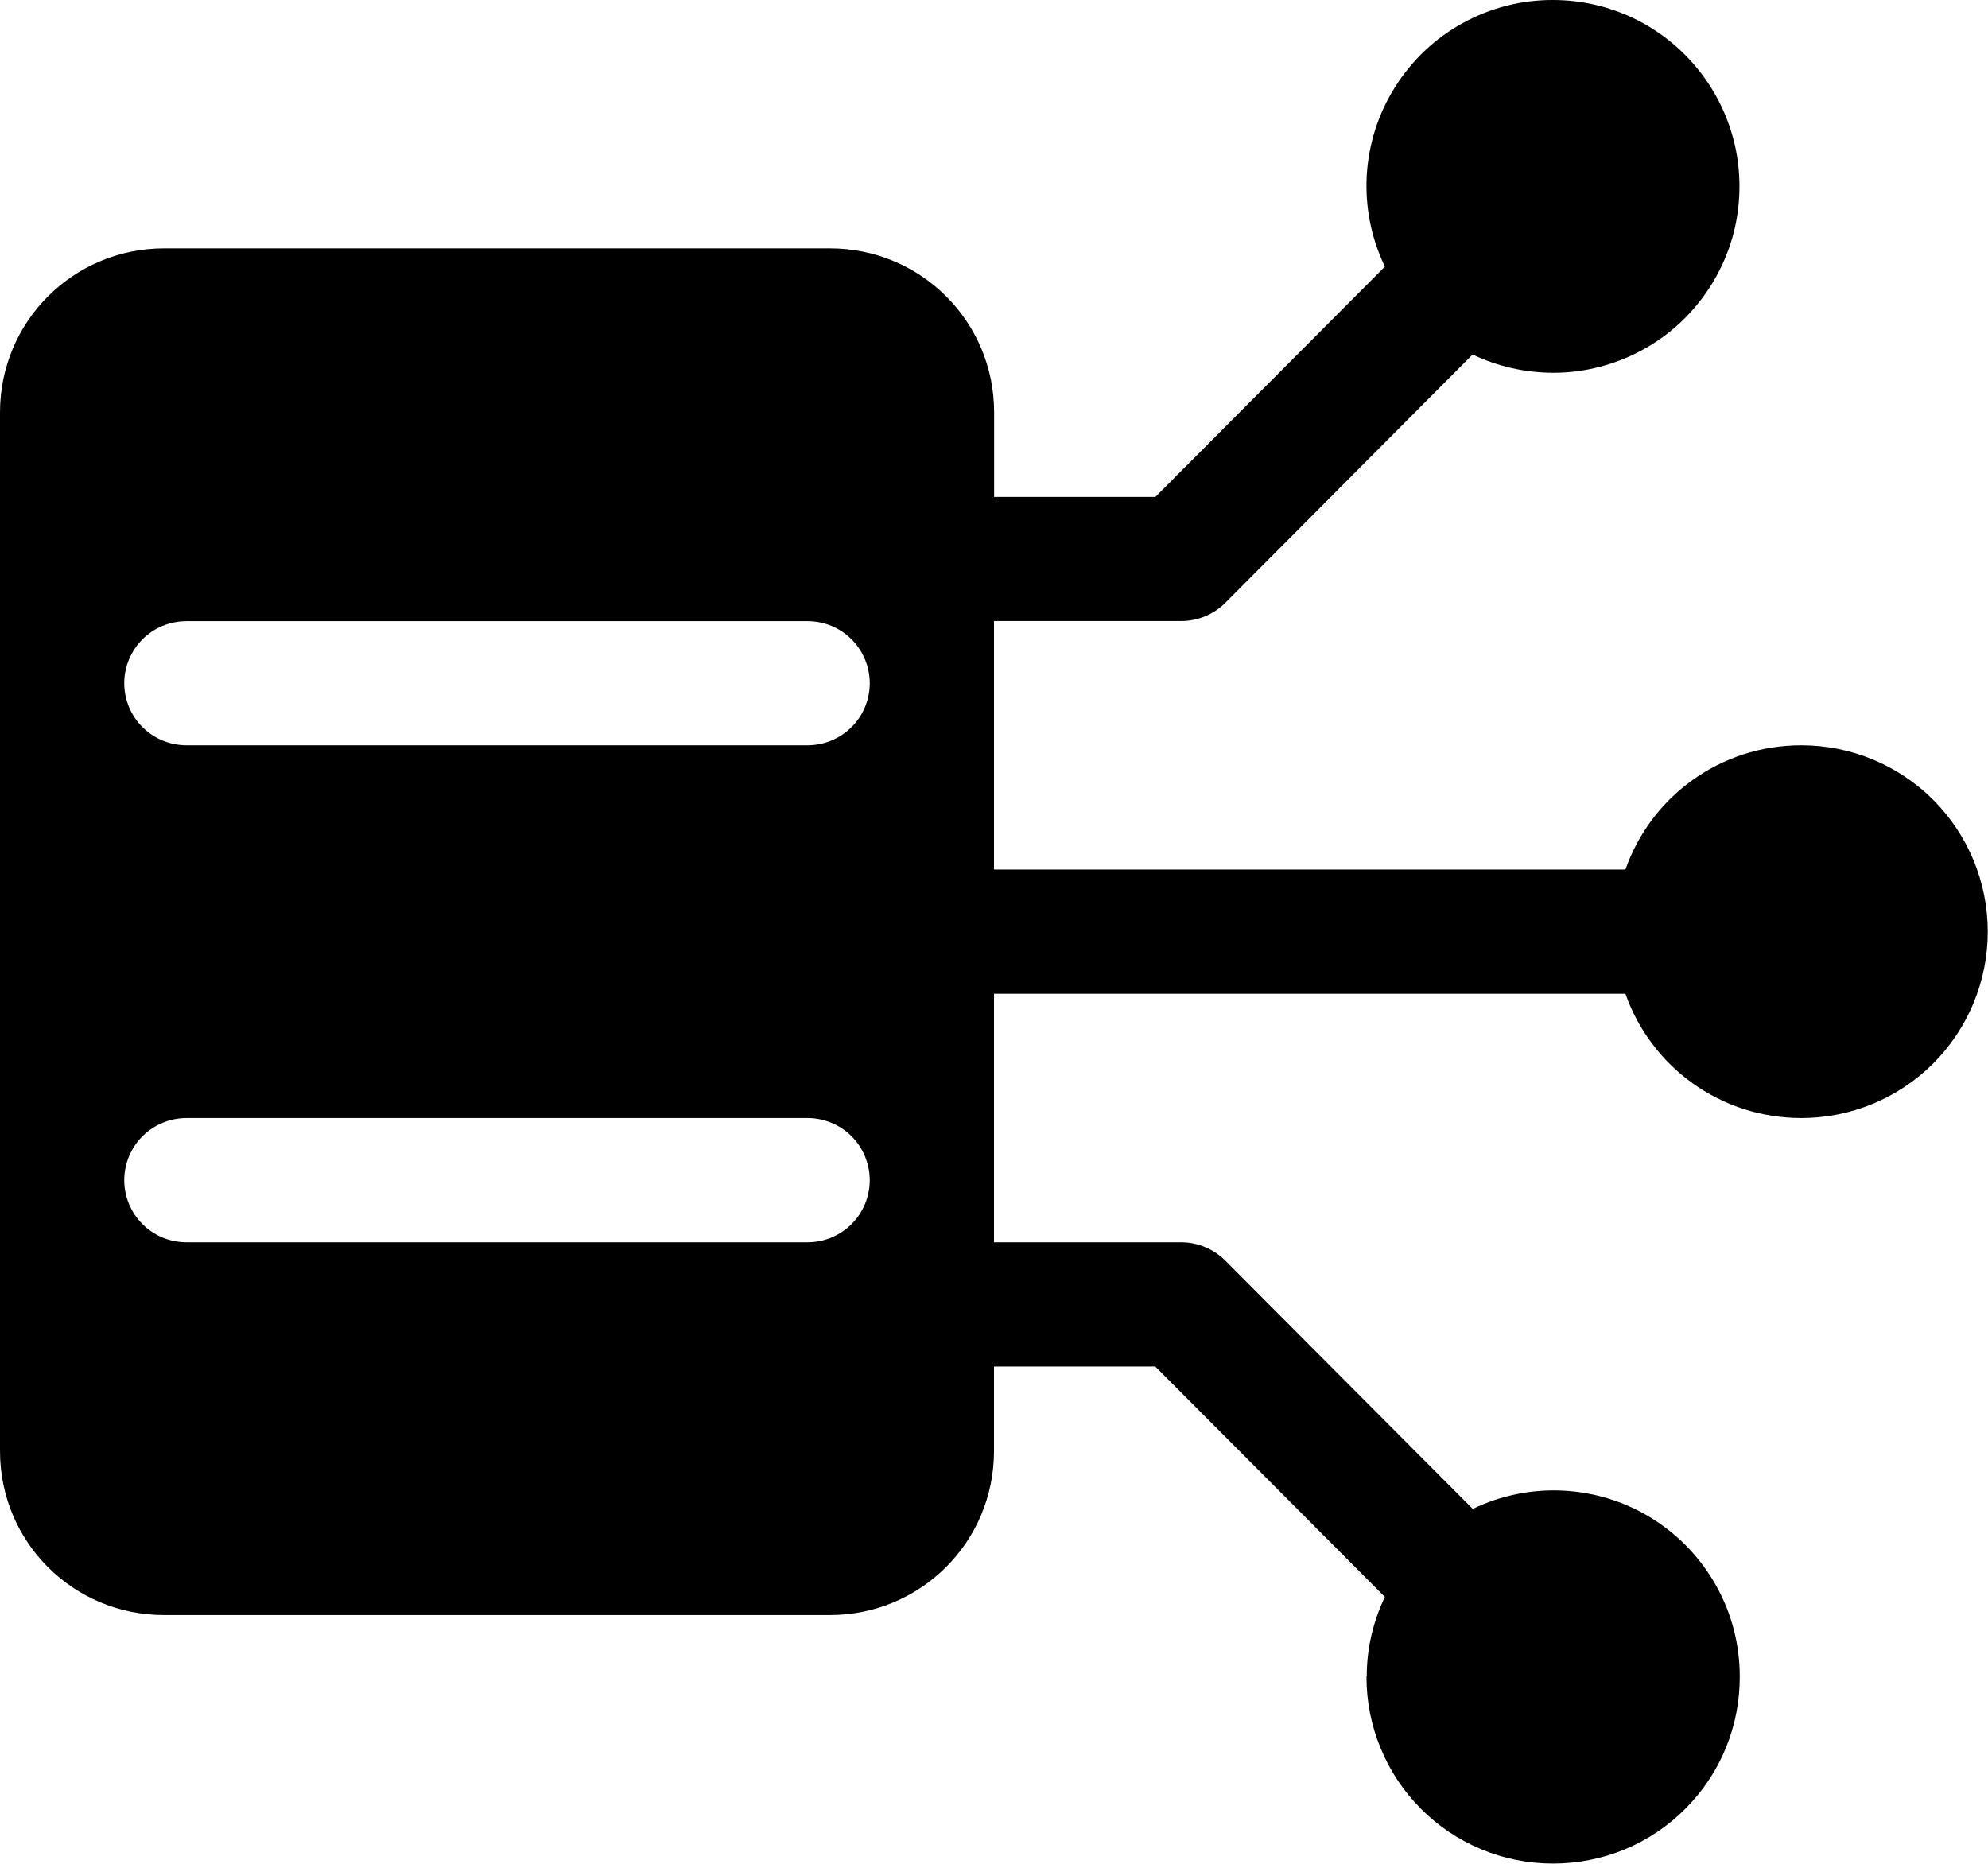
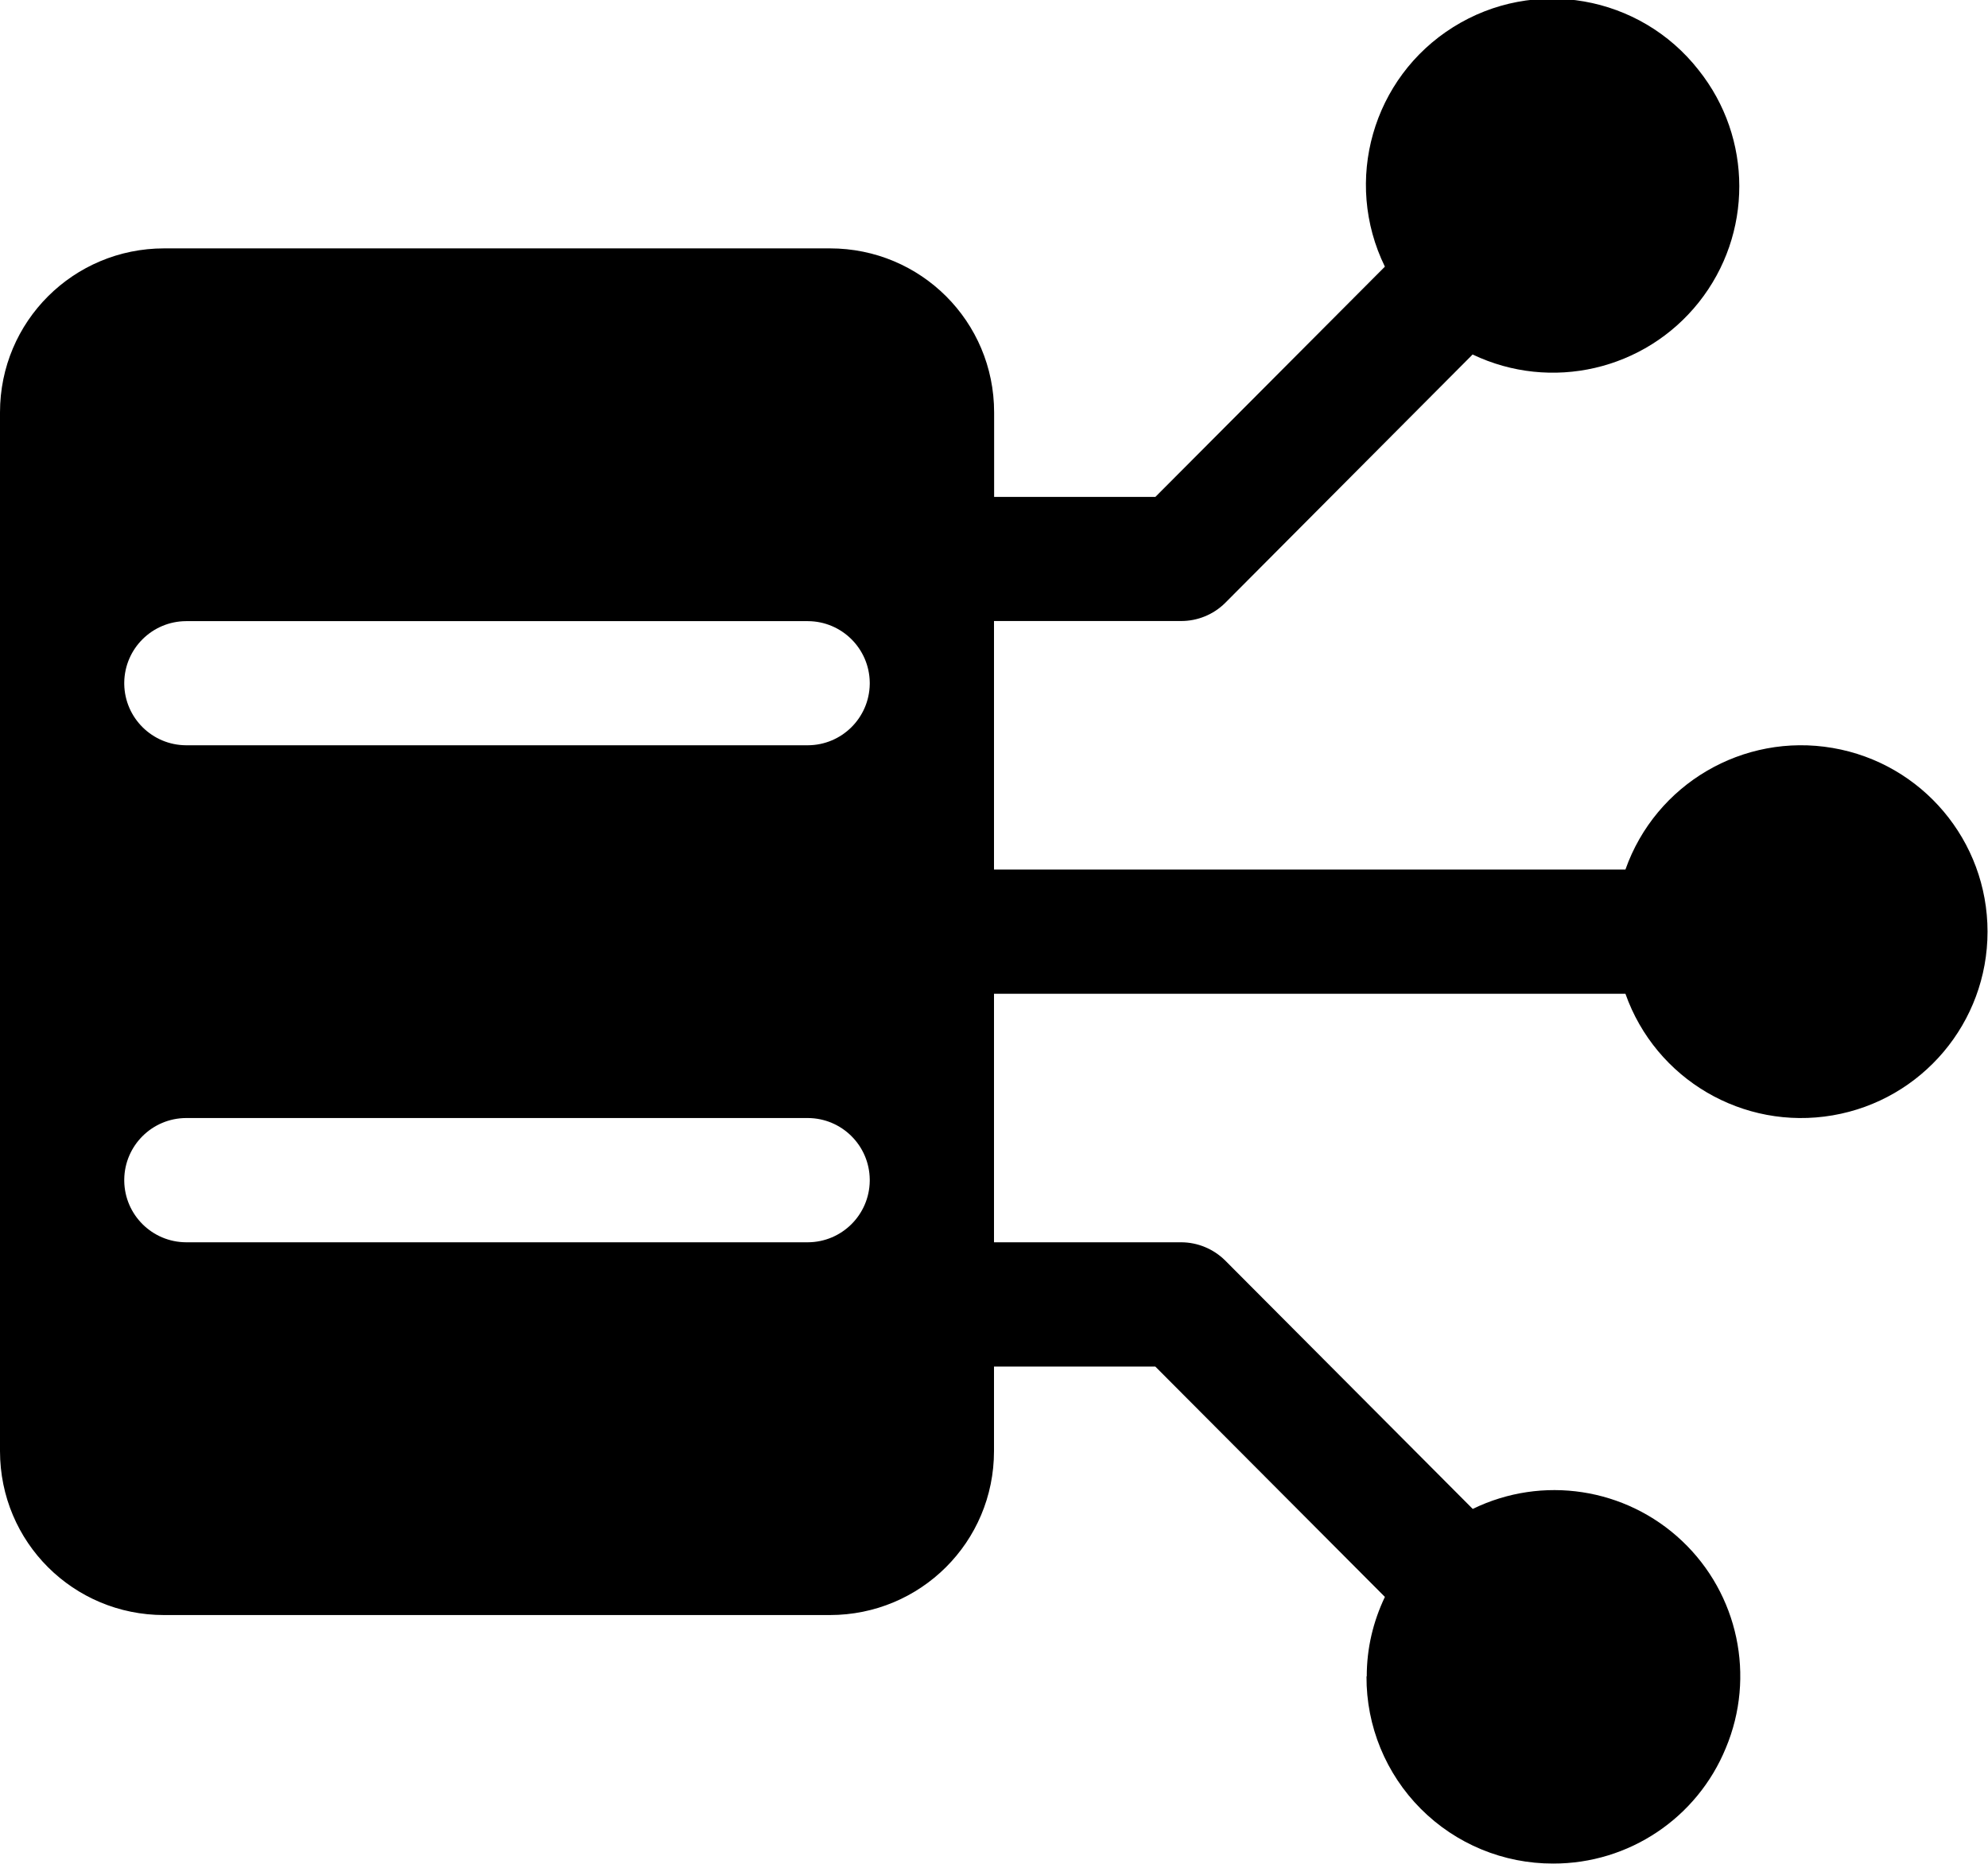
- <svg xmlns="http://www.w3.org/2000/svg" width="16" height="15" viewBox="0 0 16 15" fill="none">
-   <path fill-rule="evenodd" clip-rule="evenodd" d="M11 13.492C11 13.265 11.051 13.052 11.146 12.852L9.298 10.998H8V11.678C8 12.412 7.408 12.998 6.679 12.998H1.32C0.591 12.998 0 12.412 0 11.678V3.319C0 2.586 0.592 1.999 1.321 1.999H6.68C7.41 1.999 8.001 2.586 8.001 3.319V3.999H9.299L11.146 2.146C11.036 1.917 10.986 1.665 11 1.412C11.015 1.158 11.093 0.913 11.229 0.699C11.364 0.484 11.551 0.307 11.774 0.185C11.996 0.063 12.245 -0.001 12.499 5.34527e-06C12.724 -8.53123e-05 12.947 0.051 13.15 0.148C13.352 0.246 13.531 0.388 13.671 0.564C13.812 0.74 13.911 0.945 13.962 1.165C14.012 1.384 14.012 1.612 13.963 1.832C13.913 2.051 13.814 2.257 13.674 2.433C13.534 2.61 13.356 2.752 13.153 2.85C12.95 2.948 12.728 3 12.503 3C12.278 3 12.055 2.95 11.852 2.853L9.86 4.853C9.766 4.946 9.639 4.998 9.506 4.998H8V6.998H13.082C13.288 6.411 13.844 5.998 14.498 5.998C14.896 5.998 15.277 6.156 15.559 6.437C15.84 6.719 15.998 7.1 15.998 7.498C15.998 7.896 15.84 8.277 15.559 8.559C15.277 8.84 14.896 8.998 14.498 8.998C13.844 8.998 13.288 8.584 13.082 7.998H8V9.998H9.506C9.638 9.998 9.766 10.051 9.86 10.144L11.853 12.144C12.081 12.034 12.334 11.983 12.587 11.997C12.84 12.011 13.085 12.088 13.3 12.223C13.515 12.358 13.692 12.545 13.815 12.767C13.938 12.988 14.002 13.238 14.002 13.491C14.003 13.689 13.965 13.885 13.89 14.068C13.815 14.251 13.704 14.417 13.564 14.557C13.425 14.697 13.259 14.808 13.076 14.884C12.894 14.959 12.698 14.998 12.5 14.998C12.302 14.998 12.107 14.96 11.924 14.884C11.741 14.808 11.575 14.697 11.436 14.557C11.296 14.417 11.186 14.251 11.111 14.068C11.036 13.886 10.997 13.69 10.998 13.492H11ZM7 9.505V9.492C6.998 9.361 6.945 9.235 6.852 9.143C6.759 9.051 6.633 8.999 6.502 8.998H1.498C1.367 8.999 1.241 9.051 1.148 9.143C1.055 9.235 1.002 9.361 1 9.492V9.505C1.002 9.636 1.055 9.761 1.148 9.853C1.241 9.946 1.367 9.997 1.498 9.998H6.502C6.633 9.997 6.759 9.946 6.852 9.853C6.945 9.761 6.998 9.636 7 9.505ZM7 5.505V5.492C6.998 5.361 6.945 5.236 6.852 5.144C6.759 5.051 6.633 5 6.502 4.999H1.498C1.367 5 1.241 5.051 1.148 5.144C1.055 5.236 1.002 5.361 1 5.492V5.506C1.002 5.637 1.055 5.762 1.149 5.854C1.242 5.946 1.367 5.997 1.498 5.998H6.502C6.633 5.997 6.758 5.946 6.851 5.854C6.945 5.762 6.998 5.637 7 5.506V5.505Z" fill="black" />
+ <svg xmlns="http://www.w3.org/2000/svg" width="16" height="15" fill="none" viewBox="0 0 16 15">
+   <path fill="#000" fill-rule="evenodd" d="M11 13.492c0-.227.051-.44.146-.64l-1.848-1.854H8v.68c0 .734-.592 1.32-1.321 1.32H1.32c-.729 0-1.32-.586-1.32-1.32V3.319c0-.733.592-1.32 1.321-1.32H6.68c.73 0 1.321.587 1.321 1.32v.68h1.298l1.847-1.853A1.498 1.498 0 0 1 13.671.564a1.5 1.5 0 0 1-1.819 2.289l-1.992 2a.502.502 0 0 1-.354.145H8v2h5.082a1.5 1.5 0 1 1 0 1H8v2h1.506c.132 0 .26.053.354.146l1.993 2a1.497 1.497 0 0 1 2.037 1.924 1.498 1.498 0 0 1-1.39.93 1.498 1.498 0 0 1-1.502-1.506H11ZM7 9.505v-.013a.5.5 0 0 0-.498-.494H1.498A.5.5 0 0 0 1 9.492v.013a.5.5 0 0 0 .498.493h5.004A.5.5 0 0 0 7 9.505Zm0-4v-.013a.5.5 0 0 0-.498-.493H1.498A.5.5 0 0 0 1 5.492v.014a.5.5 0 0 0 .498.492h5.004A.5.5 0 0 0 7 5.506v-.001Z" clip-rule="evenodd" />
</svg>
